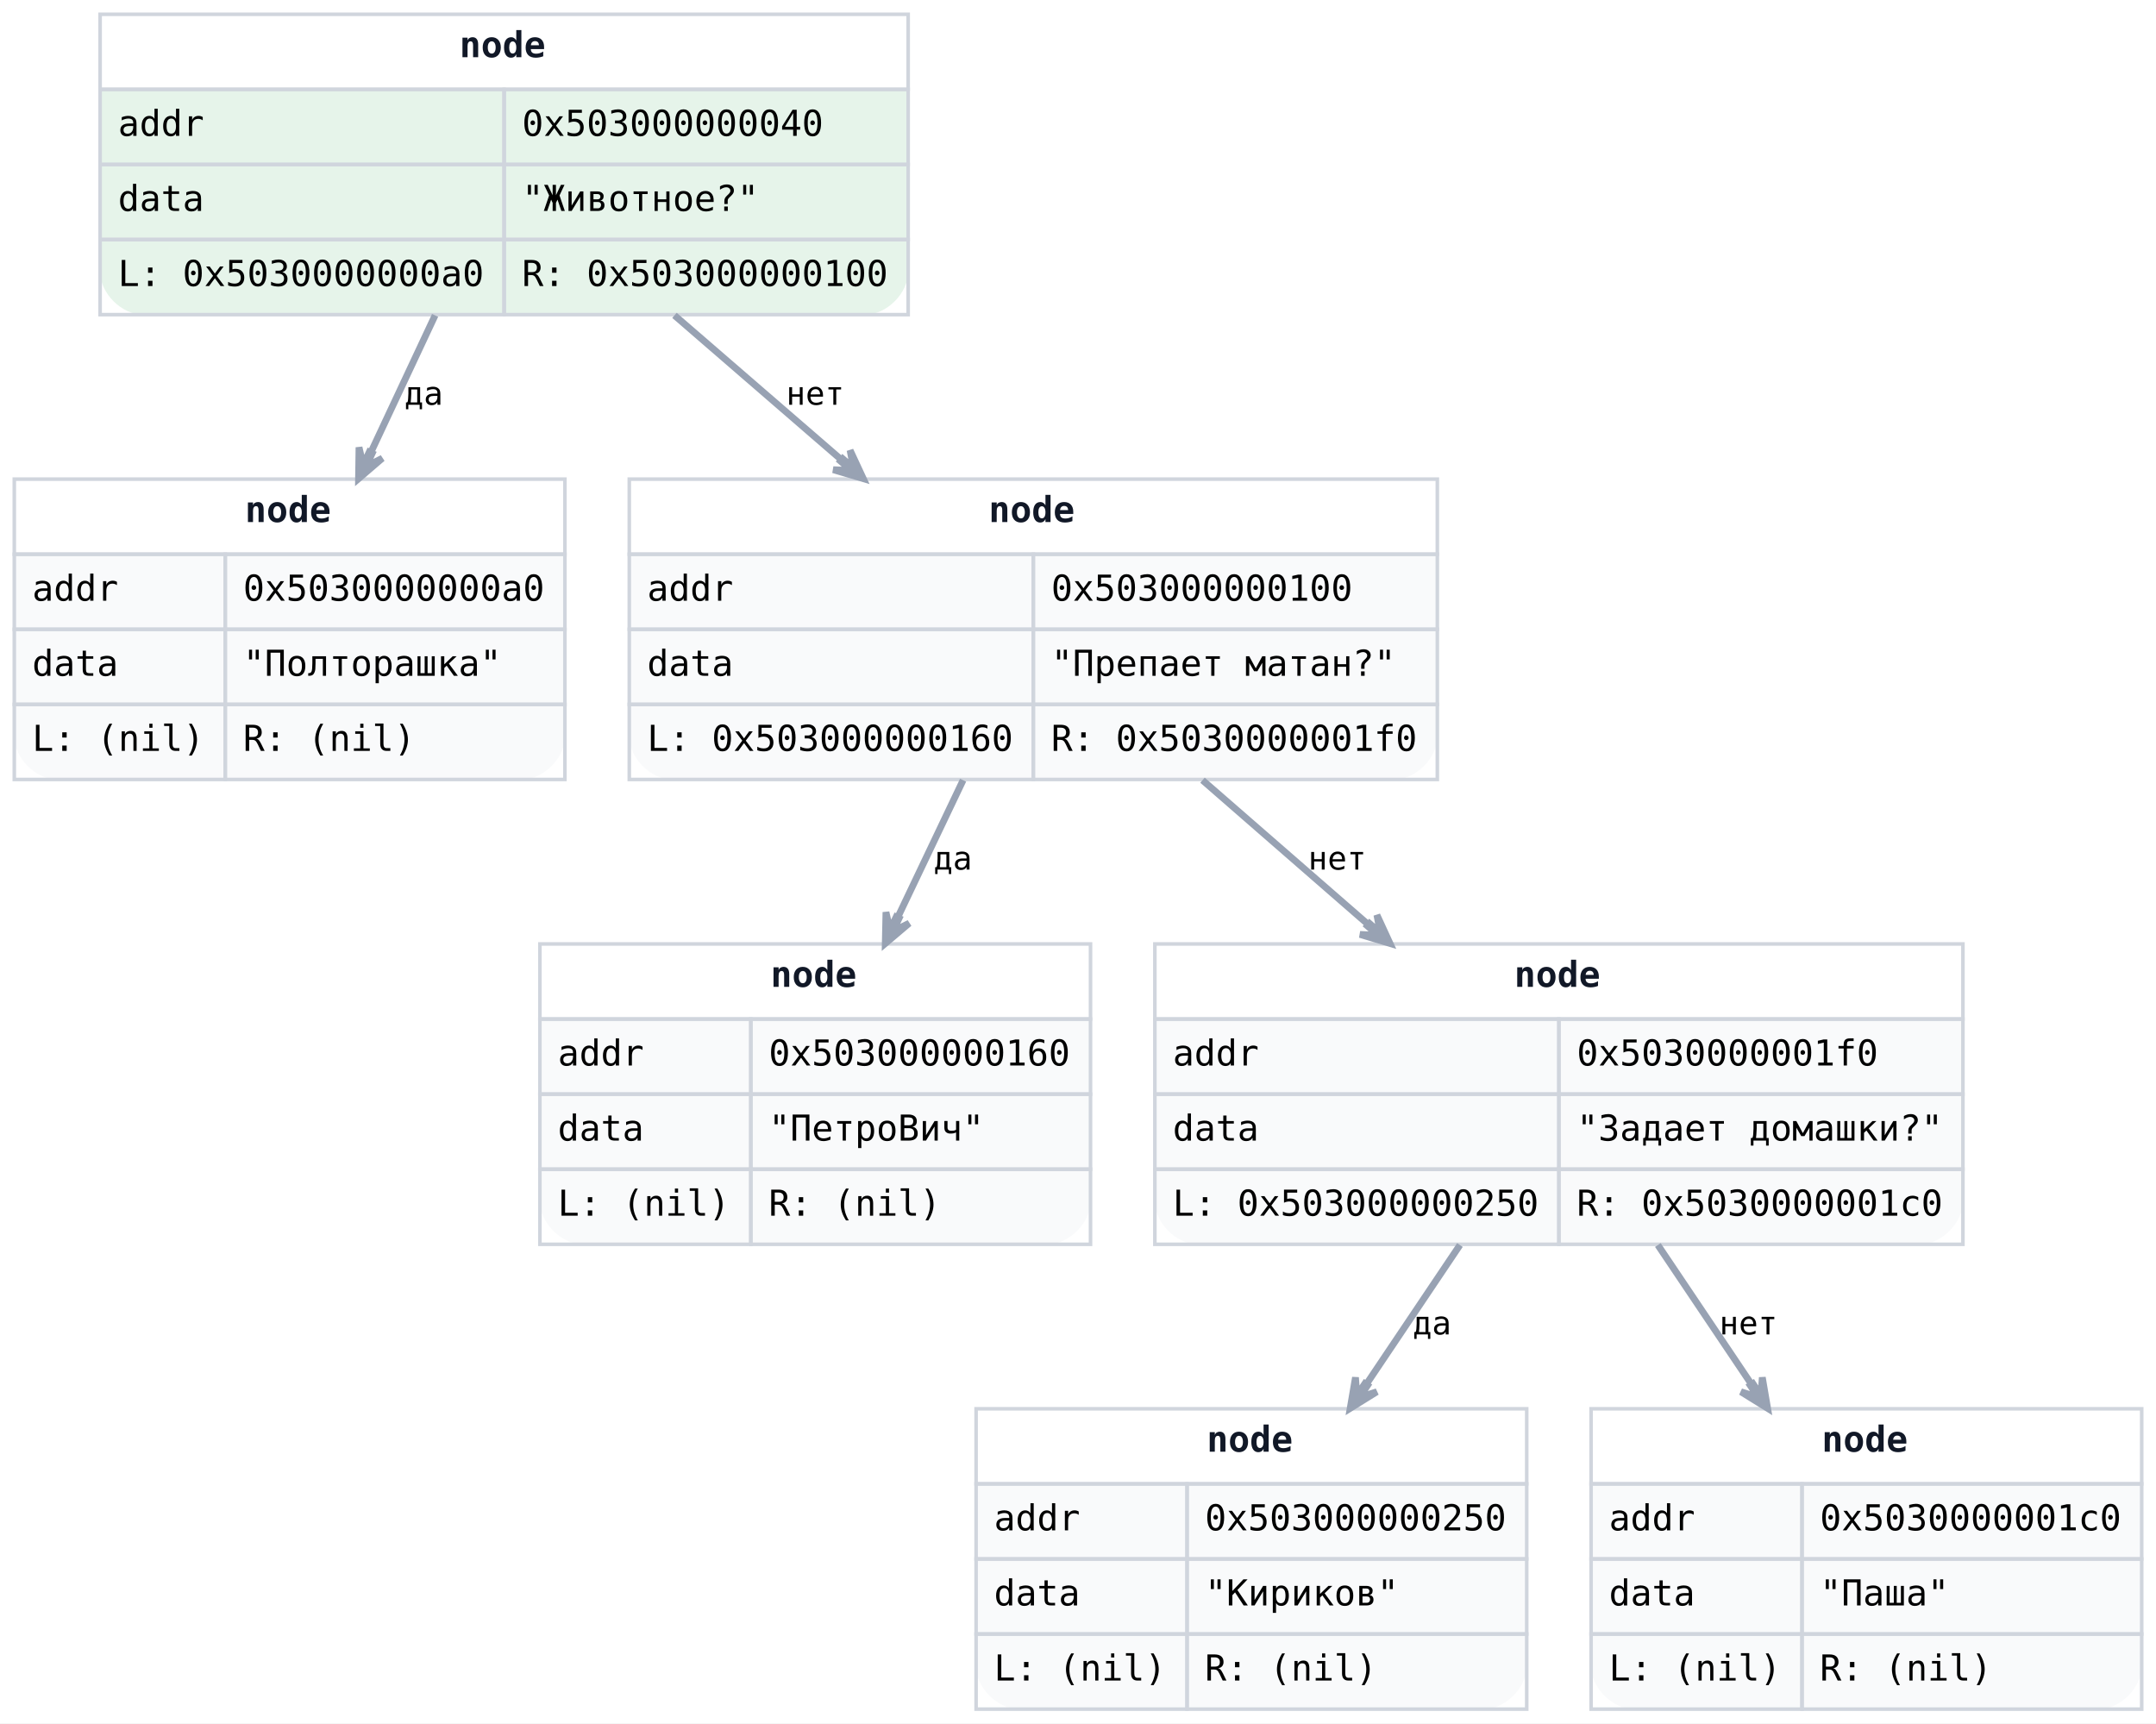
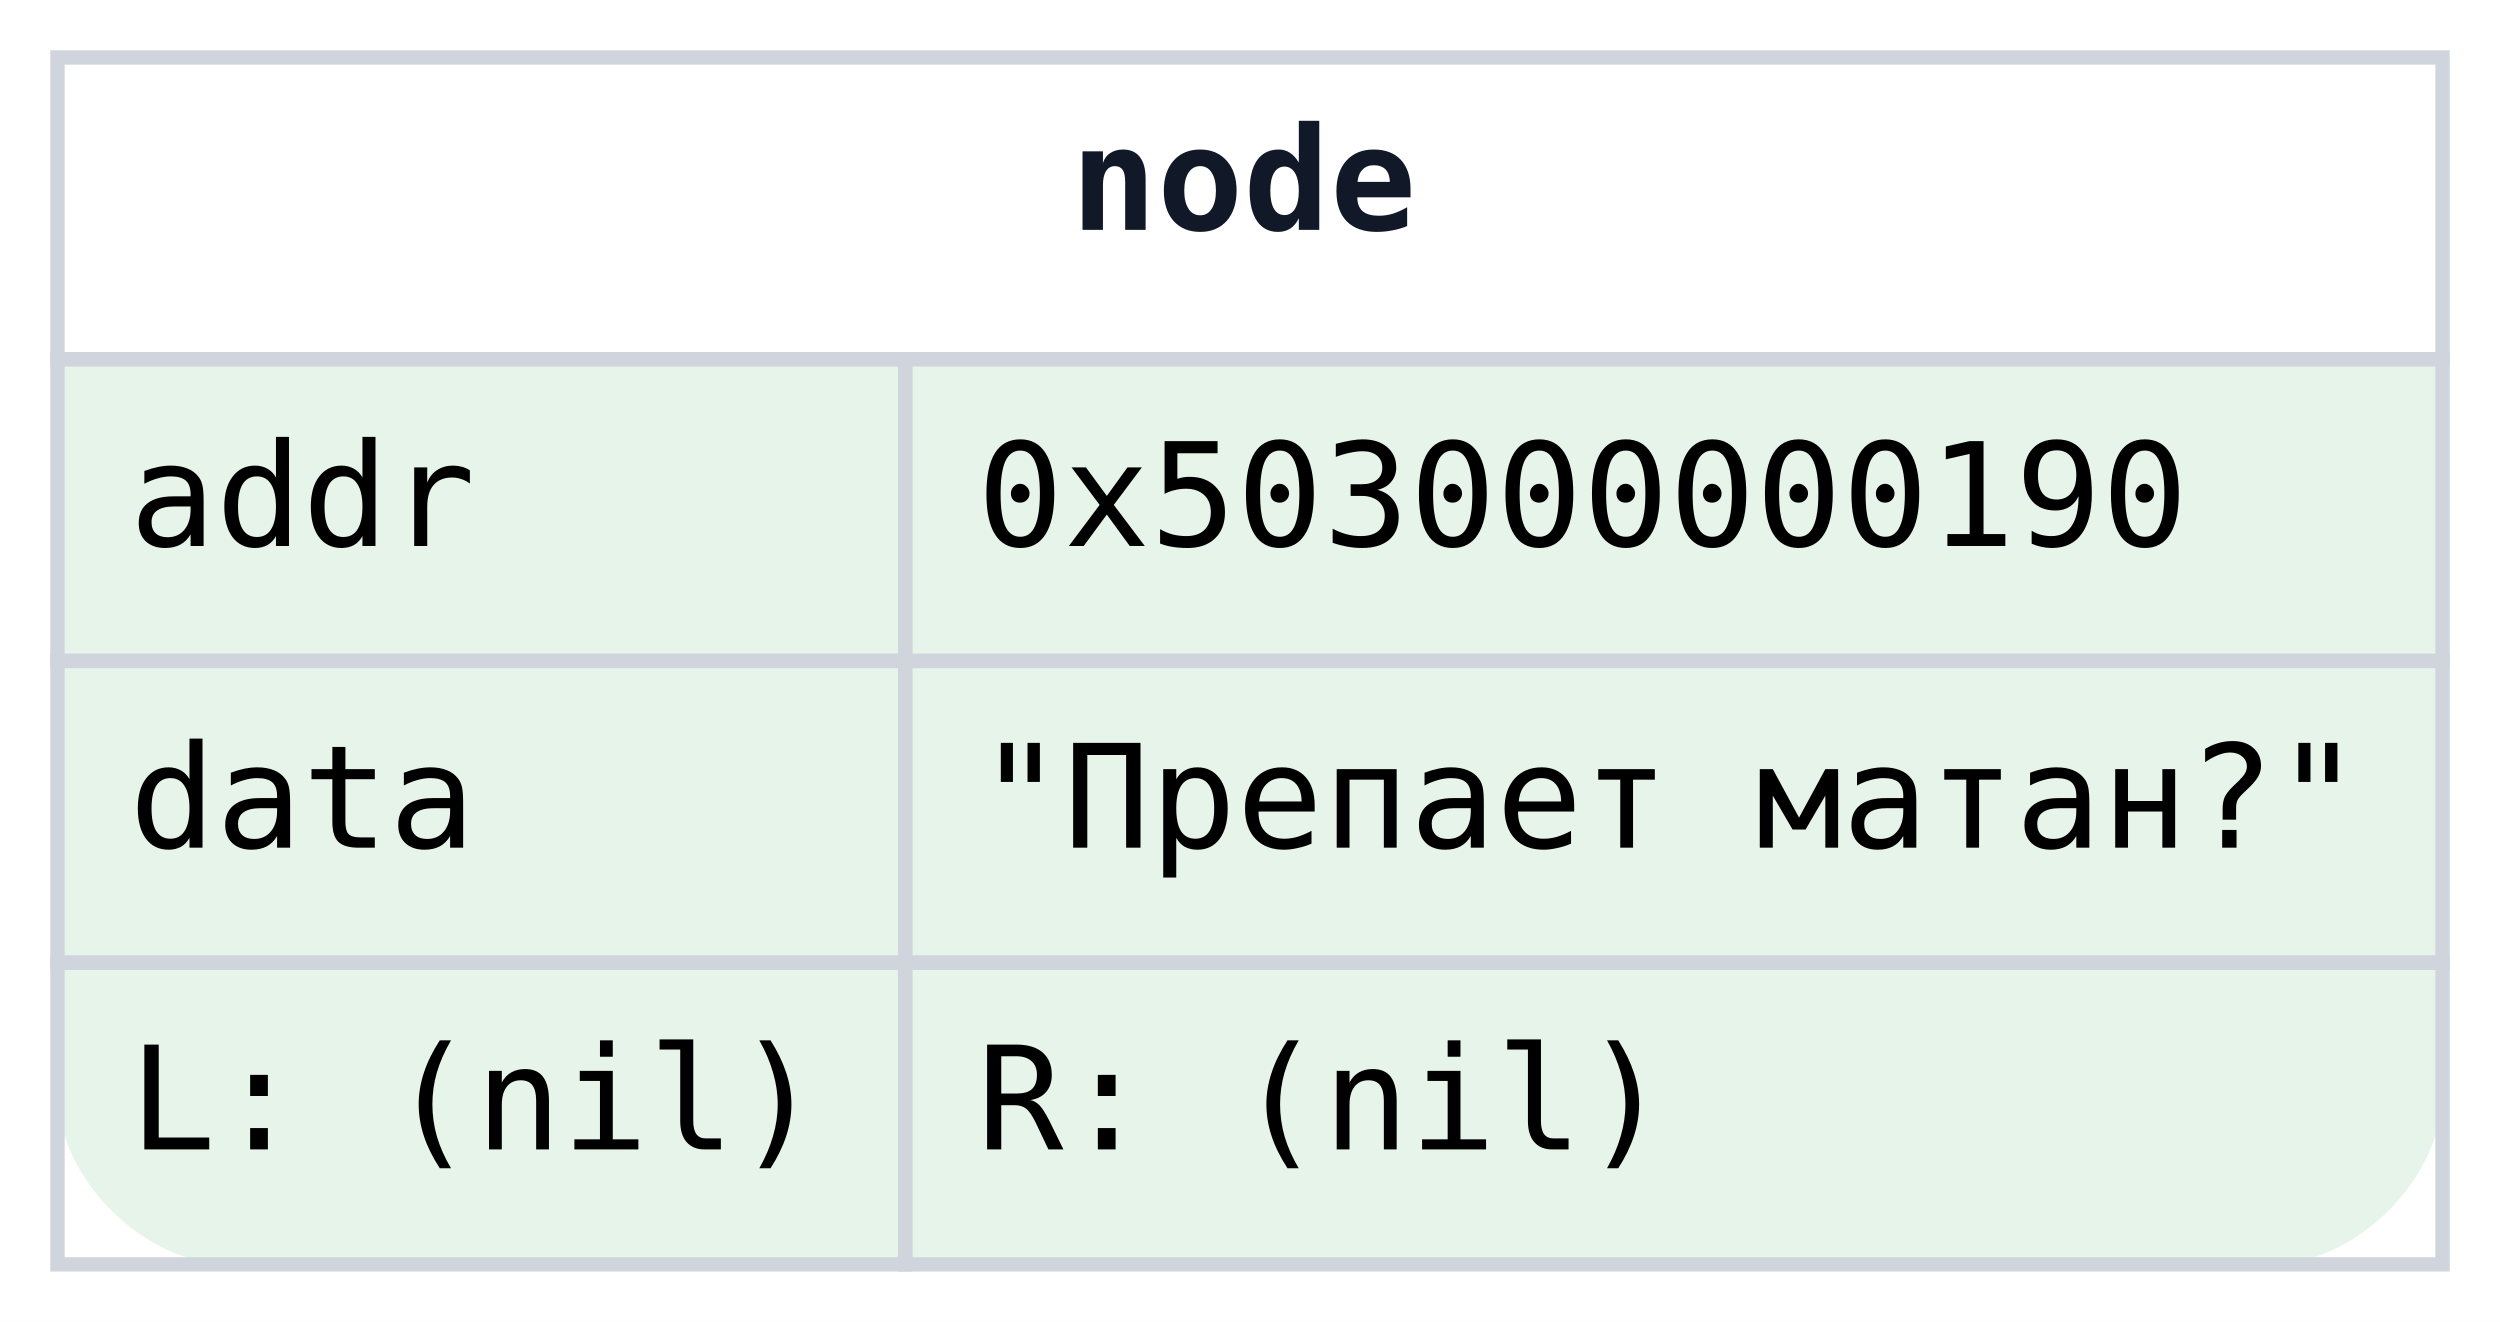
- <svg xmlns="http://www.w3.org/2000/svg" width="603pt" height="482pt" viewBox="0.00 0.00 603.00 482.00">
-   <g id="graph0" class="graph" transform="scale(1 1) rotate(0) translate(4 478)">
-     <polygon fill="white" stroke="transparent" points="-4,4 -4,-478 599,-478 599,4 -4,4" />
+ <svg xmlns="http://www.w3.org/2000/svg" width="174pt" height="92pt" viewBox="0.00 0.00 174.00 92.00">
+   <g id="graph0" class="graph" transform="scale(1 1) rotate(0) translate(4 88)">
+     <polygon fill="white" stroke="transparent" points="-4,4 -4,-88 170,-88 170,4 -4,4" />
    <g id="node1" class="node">
-       <path fill="#e6f4ea" stroke="transparent" stroke-width="2" d="M238,-474C238,-474 36,-474 36,-474 30,-474 24,-468 24,-462 24,-462 24,-402 24,-402 24,-396 30,-390 36,-390 36,-390 238,-390 238,-390 244,-390 250,-396 250,-402 250,-402 250,-462 250,-462 250,-468 244,-474 238,-474" />
-       <polygon fill="#ffffff" stroke="transparent" points="24,-453 24,-474 250,-474 250,-453 24,-453" />
-       <polygon fill="none" stroke="#d0d5dd" points="24,-453 24,-474 250,-474 250,-453 24,-453" />
-       <text text-anchor="start" x="124.5" y="-462" font-family="monospace" font-weight="bold" font-size="10.00" fill="#111827">node</text>
-       <polygon fill="none" stroke="#d0d5dd" points="24,-432 24,-453 137,-453 137,-432 24,-432" />
-       <text text-anchor="start" x="29" y="-440" font-family="monospace" font-size="10.00">addr</text>
-       <polygon fill="none" stroke="#d0d5dd" points="137,-432 137,-453 250,-453 250,-432 137,-432" />
-       <text text-anchor="start" x="142" y="-440" font-family="monospace" font-size="10.00">0x503000000040</text>
-       <polygon fill="none" stroke="#d0d5dd" points="24,-411 24,-432 137,-432 137,-411 24,-411" />
-       <text text-anchor="start" x="29" y="-419" font-family="monospace" font-size="10.00">data</text>
-       <polygon fill="none" stroke="#d0d5dd" points="137,-411 137,-432 250,-432 250,-411 137,-411" />
-       <text text-anchor="start" x="142" y="-419" font-family="monospace" font-size="10.00">"Животное?"</text>
-       <polygon fill="none" stroke="#d0d5dd" points="24,-390 24,-411 137,-411 137,-390 24,-390" />
-       <text text-anchor="start" x="29" y="-398" font-family="monospace" font-size="10.00">L: 0x5030000000a0</text>
-       <polygon fill="none" stroke="#d0d5dd" points="137,-390 137,-411 250,-411 250,-390 137,-390" />
-       <text text-anchor="start" x="142" y="-398" font-family="monospace" font-size="10.00">R: 0x503000000100</text>
-     </g>
-     <g id="node2" class="node">
-       <path fill="#f9fafb" stroke="transparent" stroke-width="2" d="M142,-344C142,-344 12,-344 12,-344 6,-344 0,-338 0,-332 0,-332 0,-272 0,-272 0,-266 6,-260 12,-260 12,-260 142,-260 142,-260 148,-260 154,-266 154,-272 154,-272 154,-332 154,-332 154,-338 148,-344 142,-344" />
-       <polygon fill="#ffffff" stroke="transparent" points="0,-323 0,-344 154,-344 154,-323 0,-323" />
-       <polygon fill="none" stroke="#d0d5dd" points="0,-323 0,-344 154,-344 154,-323 0,-323" />
-       <text text-anchor="start" x="64.5" y="-332" font-family="monospace" font-weight="bold" font-size="10.00" fill="#111827">node</text>
-       <polygon fill="none" stroke="#d0d5dd" points="0,-302 0,-323 59,-323 59,-302 0,-302" />
-       <text text-anchor="start" x="5" y="-310" font-family="monospace" font-size="10.00">addr</text>
-       <polygon fill="none" stroke="#d0d5dd" points="59,-302 59,-323 154,-323 154,-302 59,-302" />
-       <text text-anchor="start" x="64" y="-310" font-family="monospace" font-size="10.00">0x5030000000a0</text>
-       <polygon fill="none" stroke="#d0d5dd" points="0,-281 0,-302 59,-302 59,-281 0,-281" />
-       <text text-anchor="start" x="5" y="-289" font-family="monospace" font-size="10.00">data</text>
-       <polygon fill="none" stroke="#d0d5dd" points="59,-281 59,-302 154,-302 154,-281 59,-281" />
-       <text text-anchor="start" x="64" y="-289" font-family="monospace" font-size="10.00">"Полторашка"</text>
-       <polygon fill="none" stroke="#d0d5dd" points="0,-260 0,-281 59,-281 59,-260 0,-260" />
-       <text text-anchor="start" x="5" y="-268" font-family="monospace" font-size="10.00">L: (nil)</text>
-       <polygon fill="none" stroke="#d0d5dd" points="59,-260 59,-281 154,-281 154,-260 59,-260" />
-       <text text-anchor="start" x="64" y="-268" font-family="monospace" font-size="10.00">R: (nil)</text>
-     </g>
-     <g id="edge1" class="edge">
-       <path fill="none" stroke="#98a2b3" stroke-width="1.9" d="M117.69,-389.8C111.96,-377.58 105.63,-364.08 99.71,-351.45" />
-       <polygon fill="#98a2b3" stroke="#98a2b3" stroke-width="1.9" points="96.28,-344.13 102.93,-349.84 98.38,-347.56 100.08,-351.18 99.67,-351.37 99.27,-351.56 97.57,-347.94 96.41,-352.9 96.28,-344.13 96.28,-344.13" />
-       <text text-anchor="middle" x="114.5" y="-364.8" font-family="monospace" font-size="9.00">да</text>
-     </g>
-     <g id="node3" class="node">
-       <path fill="#f9fafb" stroke="transparent" stroke-width="2" d="M386,-344C386,-344 184,-344 184,-344 178,-344 172,-338 172,-332 172,-332 172,-272 172,-272 172,-266 178,-260 184,-260 184,-260 386,-260 386,-260 392,-260 398,-266 398,-272 398,-272 398,-332 398,-332 398,-338 392,-344 386,-344" />
-       <polygon fill="#ffffff" stroke="transparent" points="172,-323 172,-344 398,-344 398,-323 172,-323" />
-       <polygon fill="none" stroke="#d0d5dd" points="172,-323 172,-344 398,-344 398,-323 172,-323" />
-       <text text-anchor="start" x="272.5" y="-332" font-family="monospace" font-weight="bold" font-size="10.00" fill="#111827">node</text>
-       <polygon fill="none" stroke="#d0d5dd" points="172,-302 172,-323 285,-323 285,-302 172,-302" />
-       <text text-anchor="start" x="177" y="-310" font-family="monospace" font-size="10.00">addr</text>
-       <polygon fill="none" stroke="#d0d5dd" points="285,-302 285,-323 398,-323 398,-302 285,-302" />
-       <text text-anchor="start" x="290" y="-310" font-family="monospace" font-size="10.00">0x503000000100</text>
-       <polygon fill="none" stroke="#d0d5dd" points="172,-281 172,-302 285,-302 285,-281 172,-281" />
-       <text text-anchor="start" x="177" y="-289" font-family="monospace" font-size="10.00">data</text>
-       <polygon fill="none" stroke="#d0d5dd" points="285,-281 285,-302 398,-302 398,-281 285,-281" />
-       <text text-anchor="start" x="290" y="-289" font-family="monospace" font-size="10.00">"Препает матан?"</text>
-       <polygon fill="none" stroke="#d0d5dd" points="172,-260 172,-281 285,-281 285,-260 172,-260" />
-       <text text-anchor="start" x="177" y="-268" font-family="monospace" font-size="10.00">L: 0x503000000160</text>
-       <polygon fill="none" stroke="#d0d5dd" points="285,-260 285,-281 398,-281 398,-260 285,-260" />
-       <text text-anchor="start" x="290" y="-268" font-family="monospace" font-size="10.00">R: 0x5030000001f0</text>
-     </g>
-     <g id="edge2" class="edge">
-       <path fill="none" stroke="#98a2b3" stroke-width="1.9" d="M184.64,-389.8C199.43,-377.01 215.83,-362.82 231.02,-349.68" />
-       <polygon fill="#98a2b3" stroke="#98a2b3" stroke-width="1.9" points="237.45,-344.13 233.75,-352.08 234.72,-347.08 231.69,-349.7 231.4,-349.36 231.1,-349.02 234.13,-346.4 229.04,-346.64 237.45,-344.13 237.45,-344.13" />
-       <text text-anchor="middle" x="224" y="-364.8" font-family="monospace" font-size="9.00">нет</text>
-     </g>
-     <g id="node4" class="node">
-       <path fill="#f9fafb" stroke="transparent" stroke-width="2" d="M289,-214C289,-214 159,-214 159,-214 153,-214 147,-208 147,-202 147,-202 147,-142 147,-142 147,-136 153,-130 159,-130 159,-130 289,-130 289,-130 295,-130 301,-136 301,-142 301,-142 301,-202 301,-202 301,-208 295,-214 289,-214" />
-       <polygon fill="#ffffff" stroke="transparent" points="147,-193 147,-214 301,-214 301,-193 147,-193" />
-       <polygon fill="none" stroke="#d0d5dd" points="147,-193 147,-214 301,-214 301,-193 147,-193" />
-       <text text-anchor="start" x="211.5" y="-202" font-family="monospace" font-weight="bold" font-size="10.00" fill="#111827">node</text>
-       <polygon fill="none" stroke="#d0d5dd" points="147,-172 147,-193 206,-193 206,-172 147,-172" />
-       <text text-anchor="start" x="152" y="-180" font-family="monospace" font-size="10.00">addr</text>
-       <polygon fill="none" stroke="#d0d5dd" points="206,-172 206,-193 301,-193 301,-172 206,-172" />
-       <text text-anchor="start" x="211" y="-180" font-family="monospace" font-size="10.00">0x503000000160</text>
-       <polygon fill="none" stroke="#d0d5dd" points="147,-151 147,-172 206,-172 206,-151 147,-151" />
-       <text text-anchor="start" x="152" y="-159" font-family="monospace" font-size="10.00">data</text>
-       <polygon fill="none" stroke="#d0d5dd" points="206,-151 206,-172 301,-172 301,-151 206,-151" />
-       <text text-anchor="start" x="211" y="-159" font-family="monospace" font-size="10.00">"ПетроВич"</text>
-       <polygon fill="none" stroke="#d0d5dd" points="147,-130 147,-151 206,-151 206,-130 147,-130" />
-       <text text-anchor="start" x="152" y="-138" font-family="monospace" font-size="10.00">L: (nil)</text>
-       <polygon fill="none" stroke="#d0d5dd" points="206,-130 206,-151 301,-151 301,-130 206,-130" />
-       <text text-anchor="start" x="211" y="-138" font-family="monospace" font-size="10.00">R: (nil)</text>
-     </g>
-     <g id="edge3" class="edge">
-       <path fill="none" stroke="#98a2b3" stroke-width="1.9" d="M265.36,-259.8C259.54,-247.58 253.11,-234.08 247.09,-221.45" />
-       <polygon fill="#98a2b3" stroke="#98a2b3" stroke-width="1.9" points="243.6,-214.13 250.29,-219.8 245.73,-217.54 247.45,-221.16 247.04,-221.35 246.64,-221.54 244.91,-217.93 243.79,-222.9 243.6,-214.13 243.6,-214.13" />
-       <text text-anchor="middle" x="262.5" y="-234.8" font-family="monospace" font-size="9.00">да</text>
-     </g>
-     <g id="node5" class="node">
-       <path fill="#f9fafb" stroke="transparent" stroke-width="2" d="M533,-214C533,-214 331,-214 331,-214 325,-214 319,-208 319,-202 319,-202 319,-142 319,-142 319,-136 325,-130 331,-130 331,-130 533,-130 533,-130 539,-130 545,-136 545,-142 545,-142 545,-202 545,-202 545,-208 539,-214 533,-214" />
-       <polygon fill="#ffffff" stroke="transparent" points="319,-193 319,-214 545,-214 545,-193 319,-193" />
-       <polygon fill="none" stroke="#d0d5dd" points="319,-193 319,-214 545,-214 545,-193 319,-193" />
-       <text text-anchor="start" x="419.5" y="-202" font-family="monospace" font-weight="bold" font-size="10.00" fill="#111827">node</text>
-       <polygon fill="none" stroke="#d0d5dd" points="319,-172 319,-193 432,-193 432,-172 319,-172" />
-       <text text-anchor="start" x="324" y="-180" font-family="monospace" font-size="10.00">addr</text>
-       <polygon fill="none" stroke="#d0d5dd" points="432,-172 432,-193 545,-193 545,-172 432,-172" />
-       <text text-anchor="start" x="437" y="-180" font-family="monospace" font-size="10.00">0x5030000001f0</text>
-       <polygon fill="none" stroke="#d0d5dd" points="319,-151 319,-172 432,-172 432,-151 319,-151" />
-       <text text-anchor="start" x="324" y="-159" font-family="monospace" font-size="10.00">data</text>
-       <polygon fill="none" stroke="#d0d5dd" points="432,-151 432,-172 545,-172 545,-151 432,-151" />
-       <text text-anchor="start" x="437" y="-159" font-family="monospace" font-size="10.00">"Задает домашки?"</text>
-       <polygon fill="none" stroke="#d0d5dd" points="319,-130 319,-151 432,-151 432,-130 319,-130" />
-       <text text-anchor="start" x="324" y="-138" font-family="monospace" font-size="10.00">L: 0x503000000250</text>
-       <polygon fill="none" stroke="#d0d5dd" points="432,-130 432,-151 545,-151 545,-130 432,-130" />
-       <text text-anchor="start" x="437" y="-138" font-family="monospace" font-size="10.00">R: 0x5030000001c0</text>
-     </g>
-     <g id="edge4" class="edge">
-       <path fill="none" stroke="#98a2b3" stroke-width="1.9" d="M332.32,-259.8C347.01,-247.01 363.3,-232.82 378.39,-219.68" />
-       <polygon fill="#98a2b3" stroke="#98a2b3" stroke-width="1.9" points="384.77,-214.13 381.1,-222.1 382.05,-217.09 379.03,-219.72 378.73,-219.38 378.44,-219.04 381.46,-216.41 376.37,-216.67 384.77,-214.13 384.77,-214.13" />
-       <text text-anchor="middle" x="370" y="-234.8" font-family="monospace" font-size="9.00">нет</text>
-     </g>
-     <g id="node6" class="node">
-       <path fill="#f9fafb" stroke="transparent" stroke-width="2" d="M411,-84C411,-84 281,-84 281,-84 275,-84 269,-78 269,-72 269,-72 269,-12 269,-12 269,-6 275,0 281,0 281,0 411,0 411,0 417,0 423,-6 423,-12 423,-12 423,-72 423,-72 423,-78 417,-84 411,-84" />
-       <polygon fill="#ffffff" stroke="transparent" points="269,-63 269,-84 423,-84 423,-63 269,-63" />
-       <polygon fill="none" stroke="#d0d5dd" points="269,-63 269,-84 423,-84 423,-63 269,-63" />
-       <text text-anchor="start" x="333.5" y="-72" font-family="monospace" font-weight="bold" font-size="10.00" fill="#111827">node</text>
-       <polygon fill="none" stroke="#d0d5dd" points="269,-42 269,-63 328,-63 328,-42 269,-42" />
-       <text text-anchor="start" x="274" y="-50" font-family="monospace" font-size="10.00">addr</text>
-       <polygon fill="none" stroke="#d0d5dd" points="328,-42 328,-63 423,-63 423,-42 328,-42" />
-       <text text-anchor="start" x="333" y="-50" font-family="monospace" font-size="10.00">0x503000000250</text>
-       <polygon fill="none" stroke="#d0d5dd" points="269,-21 269,-42 328,-42 328,-21 269,-21" />
-       <text text-anchor="start" x="274" y="-29" font-family="monospace" font-size="10.00">data</text>
-       <polygon fill="none" stroke="#d0d5dd" points="328,-21 328,-42 423,-42 423,-21 328,-21" />
-       <text text-anchor="start" x="333" y="-29" font-family="monospace" font-size="10.00">"Кириков"</text>
-       <polygon fill="none" stroke="#d0d5dd" points="269,0 269,-21 328,-21 328,0 269,0" />
-       <text text-anchor="start" x="274" y="-8" font-family="monospace" font-size="10.00">L: (nil)</text>
-       <polygon fill="none" stroke="#d0d5dd" points="328,0 328,-21 423,-21 423,0 328,0" />
-       <text text-anchor="start" x="333" y="-8" font-family="monospace" font-size="10.00">R: (nil)</text>
-     </g>
-     <g id="edge5" class="edge">
-       <path fill="none" stroke="#98a2b3" stroke-width="1.9" d="M404.32,-129.8C396.03,-117.46 386.87,-103.83 378.31,-91.1" />
-       <polygon fill="#98a2b3" stroke="#98a2b3" stroke-width="1.9" points="373.63,-84.13 381.08,-88.76 376.24,-87.2 378.47,-90.52 378.09,-90.77 377.72,-91.02 375.49,-87.7 375.11,-92.78 373.63,-84.13 373.63,-84.13" />
-       <text text-anchor="middle" x="396.5" y="-104.8" font-family="monospace" font-size="9.00">да</text>
-     </g>
-     <g id="node7" class="node">
-       <path fill="#f9fafb" stroke="transparent" stroke-width="2" d="M583,-84C583,-84 453,-84 453,-84 447,-84 441,-78 441,-72 441,-72 441,-12 441,-12 441,-6 447,0 453,0 453,0 583,0 583,0 589,0 595,-6 595,-12 595,-12 595,-72 595,-72 595,-78 589,-84 583,-84" />
-       <polygon fill="#ffffff" stroke="transparent" points="441,-63 441,-84 595,-84 595,-63 441,-63" />
-       <polygon fill="none" stroke="#d0d5dd" points="441,-63 441,-84 595,-84 595,-63 441,-63" />
-       <text text-anchor="start" x="505.5" y="-72" font-family="monospace" font-weight="bold" font-size="10.00" fill="#111827">node</text>
-       <polygon fill="none" stroke="#d0d5dd" points="441,-42 441,-63 500,-63 500,-42 441,-42" />
-       <text text-anchor="start" x="446" y="-50" font-family="monospace" font-size="10.00">addr</text>
-       <polygon fill="none" stroke="#d0d5dd" points="500,-42 500,-63 595,-63 595,-42 500,-42" />
-       <text text-anchor="start" x="505" y="-50" font-family="monospace" font-size="10.00">0x5030000001c0</text>
-       <polygon fill="none" stroke="#d0d5dd" points="441,-21 441,-42 500,-42 500,-21 441,-21" />
-       <text text-anchor="start" x="446" y="-29" font-family="monospace" font-size="10.00">data</text>
-       <polygon fill="none" stroke="#d0d5dd" points="500,-21 500,-42 595,-42 595,-21 500,-21" />
-       <text text-anchor="start" x="505" y="-29" font-family="monospace" font-size="10.00">"Паша"</text>
-       <polygon fill="none" stroke="#d0d5dd" points="441,0 441,-21 500,-21 500,0 441,0" />
-       <text text-anchor="start" x="446" y="-8" font-family="monospace" font-size="10.00">L: (nil)</text>
-       <polygon fill="none" stroke="#d0d5dd" points="500,0 500,-21 595,-21 595,0 500,0" />
-       <text text-anchor="start" x="505" y="-8" font-family="monospace" font-size="10.00">R: (nil)</text>
-     </g>
-     <g id="edge6" class="edge">
-       <path fill="none" stroke="#98a2b3" stroke-width="1.9" d="M459.68,-129.8C467.97,-117.46 477.13,-103.83 485.69,-91.1" />
-       <polygon fill="#98a2b3" stroke="#98a2b3" stroke-width="1.9" points="490.37,-84.13 488.89,-92.78 488.51,-87.7 486.28,-91.02 485.91,-90.77 485.53,-90.52 487.76,-87.2 482.92,-88.76 490.37,-84.13 490.37,-84.13" />
-       <text text-anchor="middle" x="485" y="-104.8" font-family="monospace" font-size="9.00">нет</text>
+       <path fill="#e6f4ea" stroke="transparent" stroke-width="2" d="M154,-84C154,-84 12,-84 12,-84 6,-84 0,-78 0,-72 0,-72 0,-12 0,-12 0,-6 6,0 12,0 12,0 154,0 154,0 160,0 166,-6 166,-12 166,-12 166,-72 166,-72 166,-78 160,-84 154,-84" />
+       <polygon fill="#ffffff" stroke="transparent" points="0,-63 0,-84 166,-84 166,-63 0,-63" />
+       <polygon fill="none" stroke="#d0d5dd" points="0,-63 0,-84 166,-84 166,-63 0,-63" />
+       <text text-anchor="start" x="70.5" y="-72" font-family="monospace" font-weight="bold" font-size="10.00" fill="#111827">node</text>
+       <polygon fill="none" stroke="#d0d5dd" points="0,-42 0,-63 59,-63 59,-42 0,-42" />
+       <text text-anchor="start" x="5" y="-50" font-family="monospace" font-size="10.00">addr</text>
+       <polygon fill="none" stroke="#d0d5dd" points="59,-42 59,-63 166,-63 166,-42 59,-42" />
+       <text text-anchor="start" x="64" y="-50" font-family="monospace" font-size="10.00">0x503000000190</text>
+       <polygon fill="none" stroke="#d0d5dd" points="0,-21 0,-42 59,-42 59,-21 0,-21" />
+       <text text-anchor="start" x="5" y="-29" font-family="monospace" font-size="10.00">data</text>
+       <polygon fill="none" stroke="#d0d5dd" points="59,-21 59,-42 166,-42 166,-21 59,-21" />
+       <text text-anchor="start" x="64" y="-29" font-family="monospace" font-size="10.00">"Препает матан?"</text>
+       <polygon fill="none" stroke="#d0d5dd" points="0,0 0,-21 59,-21 59,0 0,0" />
+       <text text-anchor="start" x="5" y="-8" font-family="monospace" font-size="10.00">L: (nil)</text>
+       <polygon fill="none" stroke="#d0d5dd" points="59,0 59,-21 166,-21 166,0 59,0" />
+       <text text-anchor="start" x="64" y="-8" font-family="monospace" font-size="10.00">R: (nil)</text>
    </g>
  </g>
</svg>
